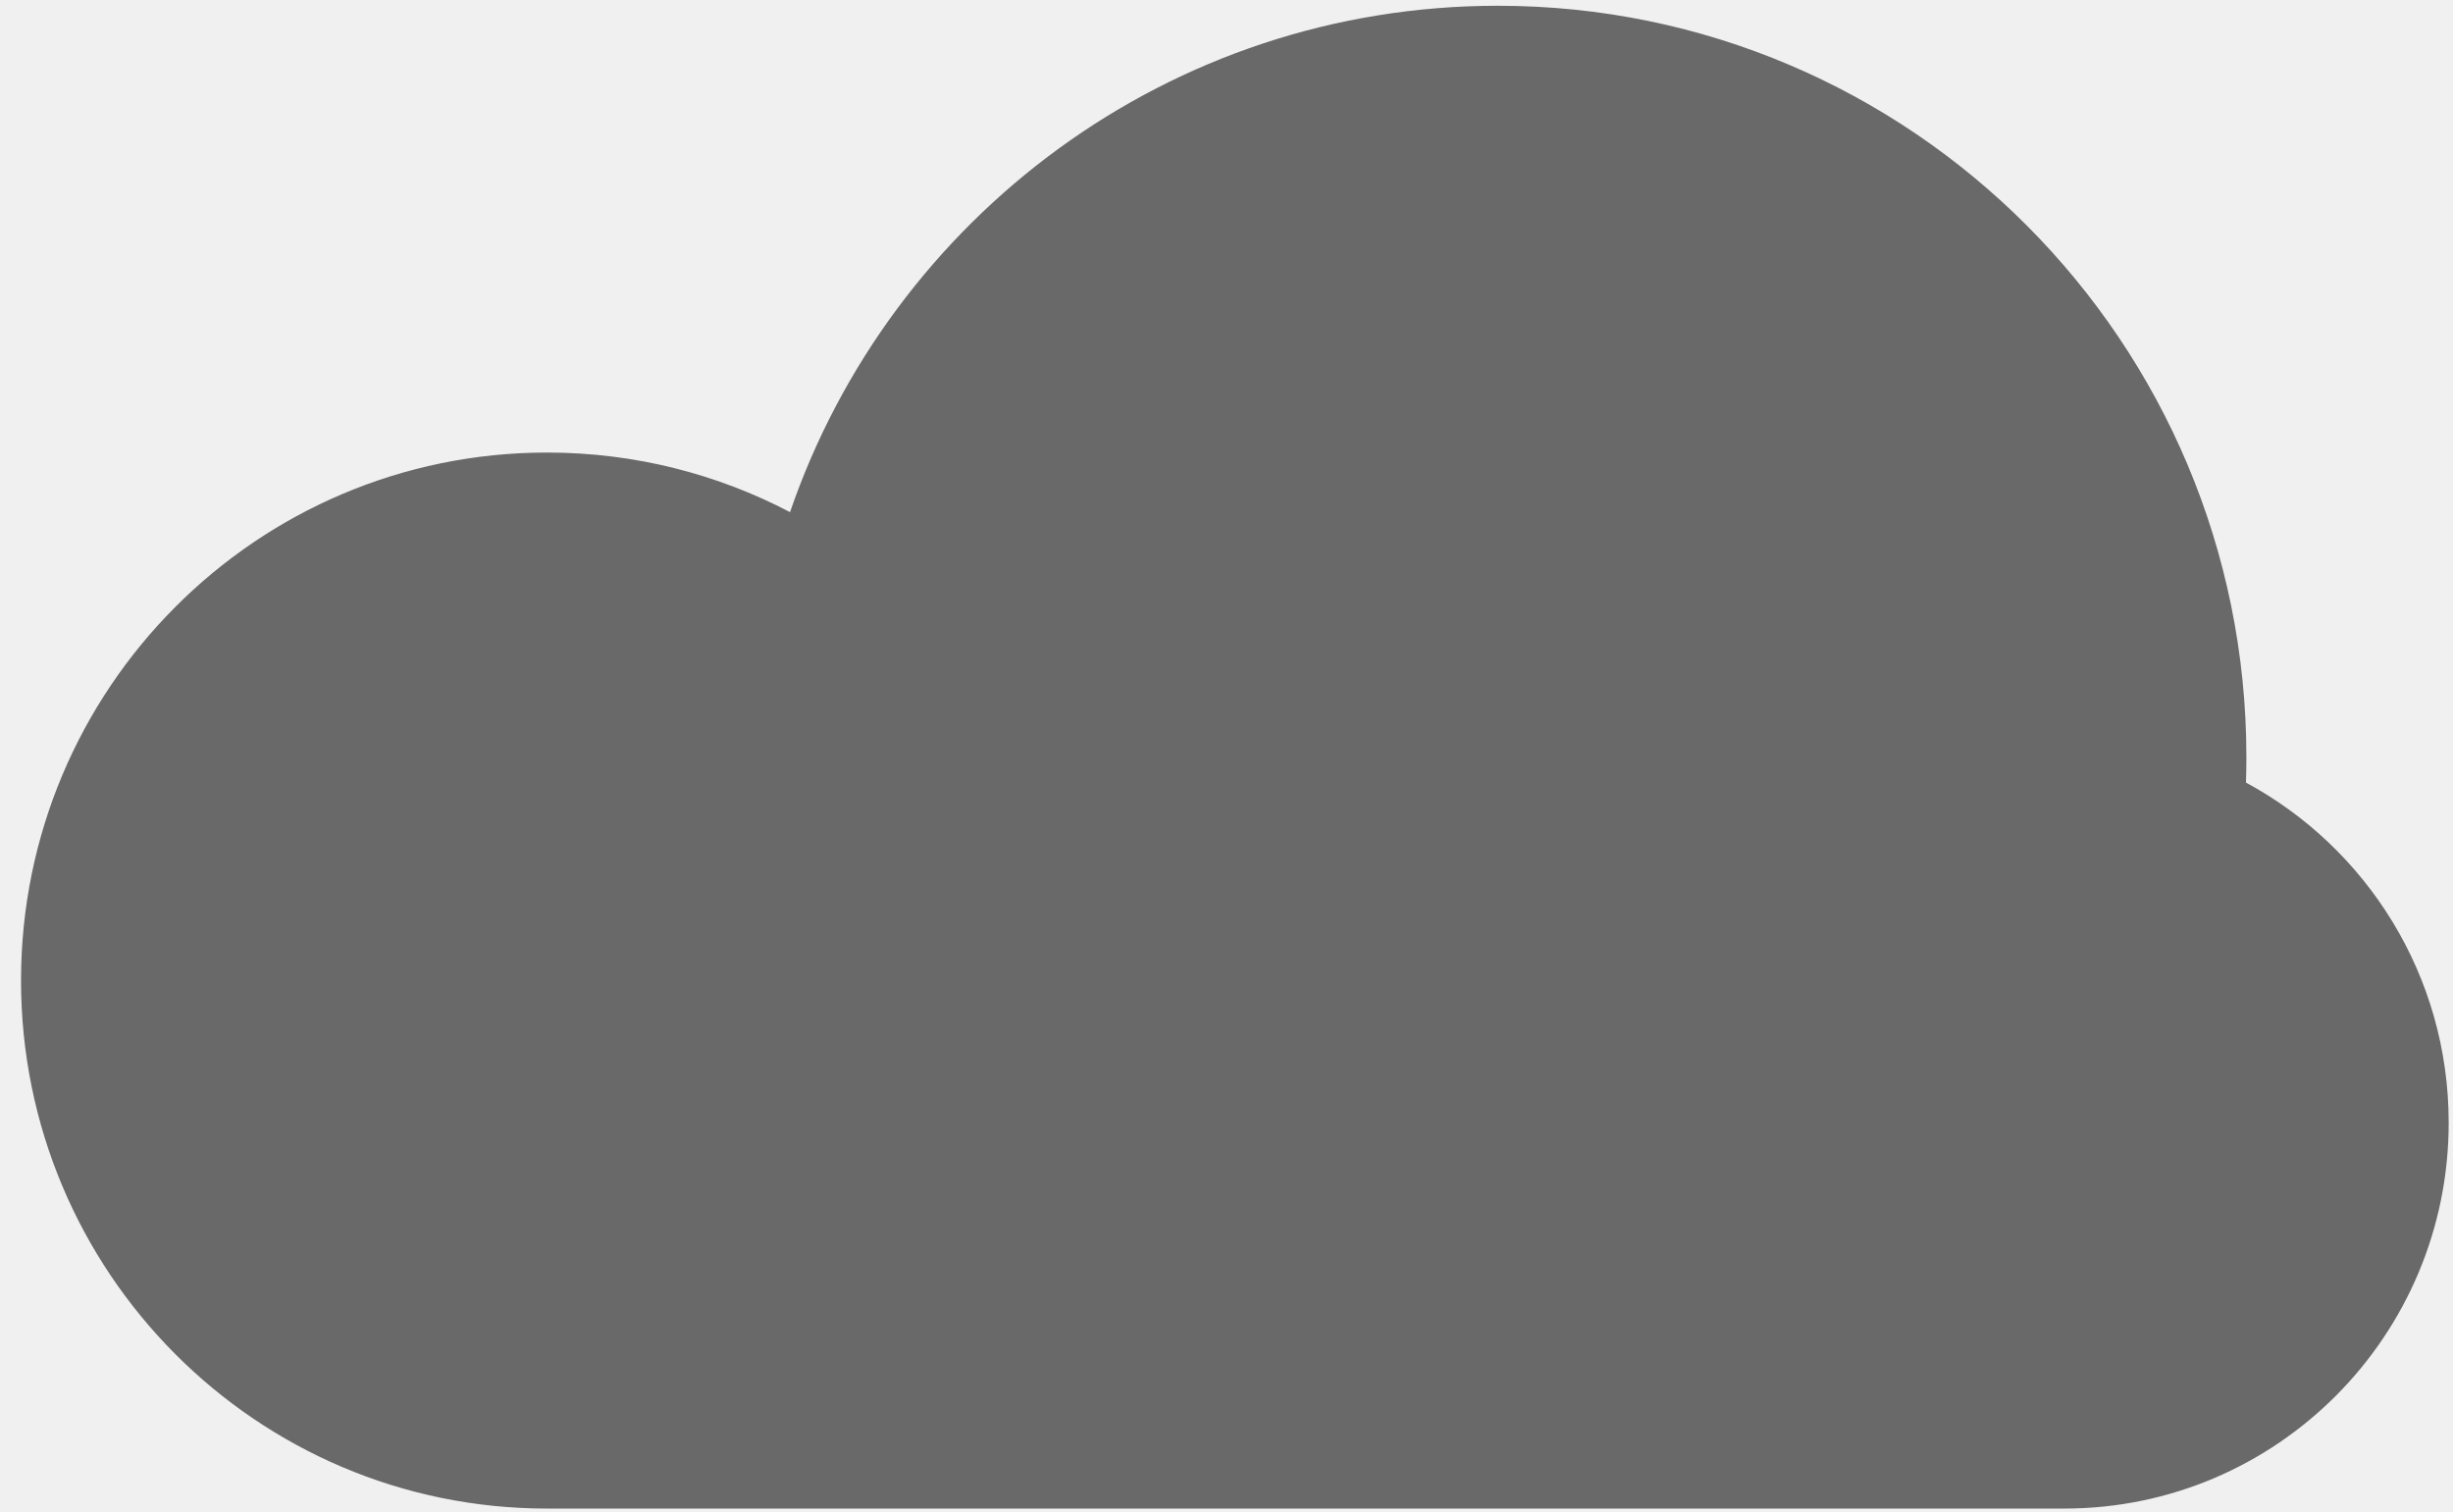
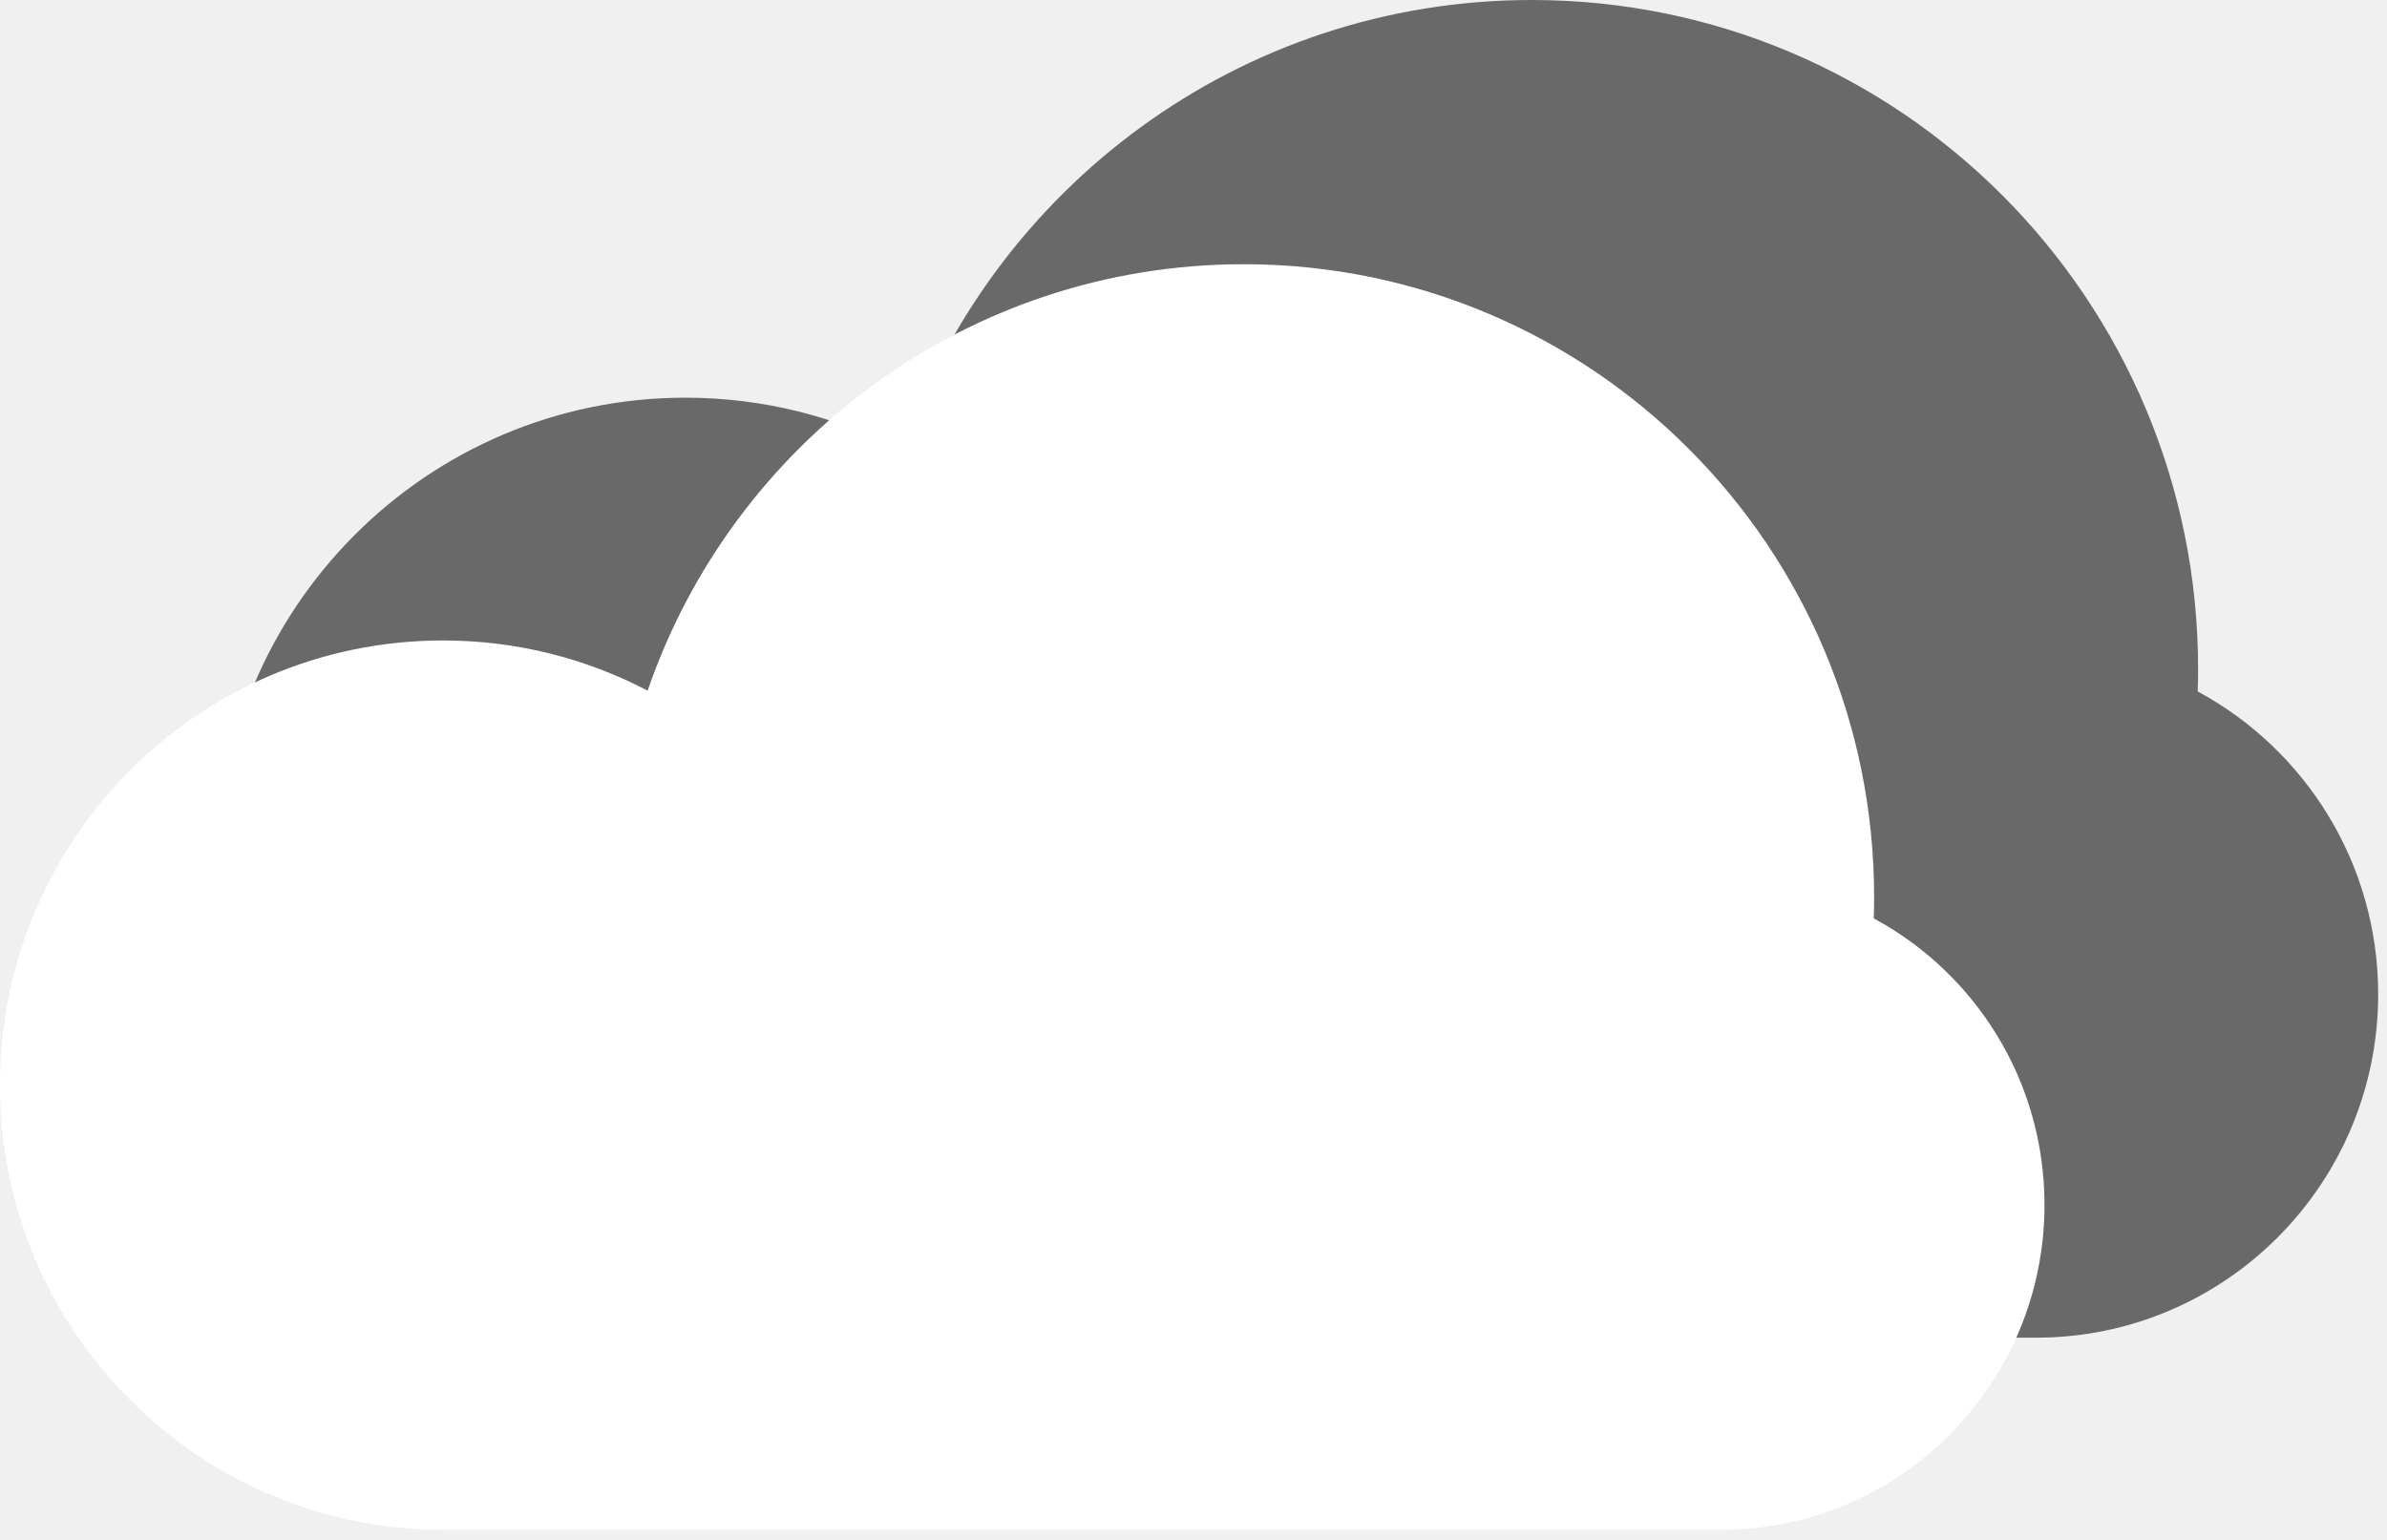
- <svg xmlns="http://www.w3.org/2000/svg" width="112" height="69" viewBox="0 0 112 69" fill="none">
-   <path d="M102.547 35.732C102.559 35.347 102.566 34.96 102.566 34.571C102.566 15.623 87.264 0.263 68.389 0.263C53.416 0.263 40.692 9.929 36.071 23.384C32.753 21.646 28.979 20.663 24.976 20.663C11.713 20.663 0.96 31.456 0.96 44.771C0.96 58.086 11.713 68.88 24.976 68.88L68.389 68.88C68.405 68.88 68.42 68.88 68.435 68.88H94.253C103.945 68.88 111.803 60.992 111.803 51.262C111.803 44.544 108.056 38.703 102.547 35.732Z" fill="#303030" fill-opacity="0.7" />
+ <svg xmlns="http://www.w3.org/2000/svg" width="169" height="109" viewBox="0 0 169 109" fill="none">
+   <path d="M155.599 48.959C155.616 48.427 155.625 47.893 155.625 47.357C155.625 21.203 134.504 0 108.45 0C87.782 0 70.219 13.342 63.84 31.915C59.259 29.515 54.05 28.158 48.525 28.158C30.217 28.158 15.375 43.057 15.375 61.436C15.375 79.815 30.217 94.714 48.525 94.714L108.45 94.714C108.471 94.714 108.492 94.714 108.514 94.714H144.15C157.529 94.714 168.375 83.826 168.375 70.396C168.375 61.122 163.204 53.061 155.599 48.959Z" fill="#303030" fill-opacity="0.7" />
+   <path d="M132.663 65.027C132.679 64.524 132.688 64.019 132.688 63.512C132.688 38.768 112.705 18.708 88.056 18.708C68.503 18.708 51.886 31.331 45.852 48.902C41.518 46.632 36.59 45.348 31.363 45.348C14.041 45.348 0 59.444 0 76.832C0 94.22 14.041 108.315 31.363 108.315L88.116 108.315H121.831C134.489 108.315 144.75 98.015 144.75 85.308C144.75 76.534 139.858 68.908 132.663 65.027Z" fill="white" />
</svg>
